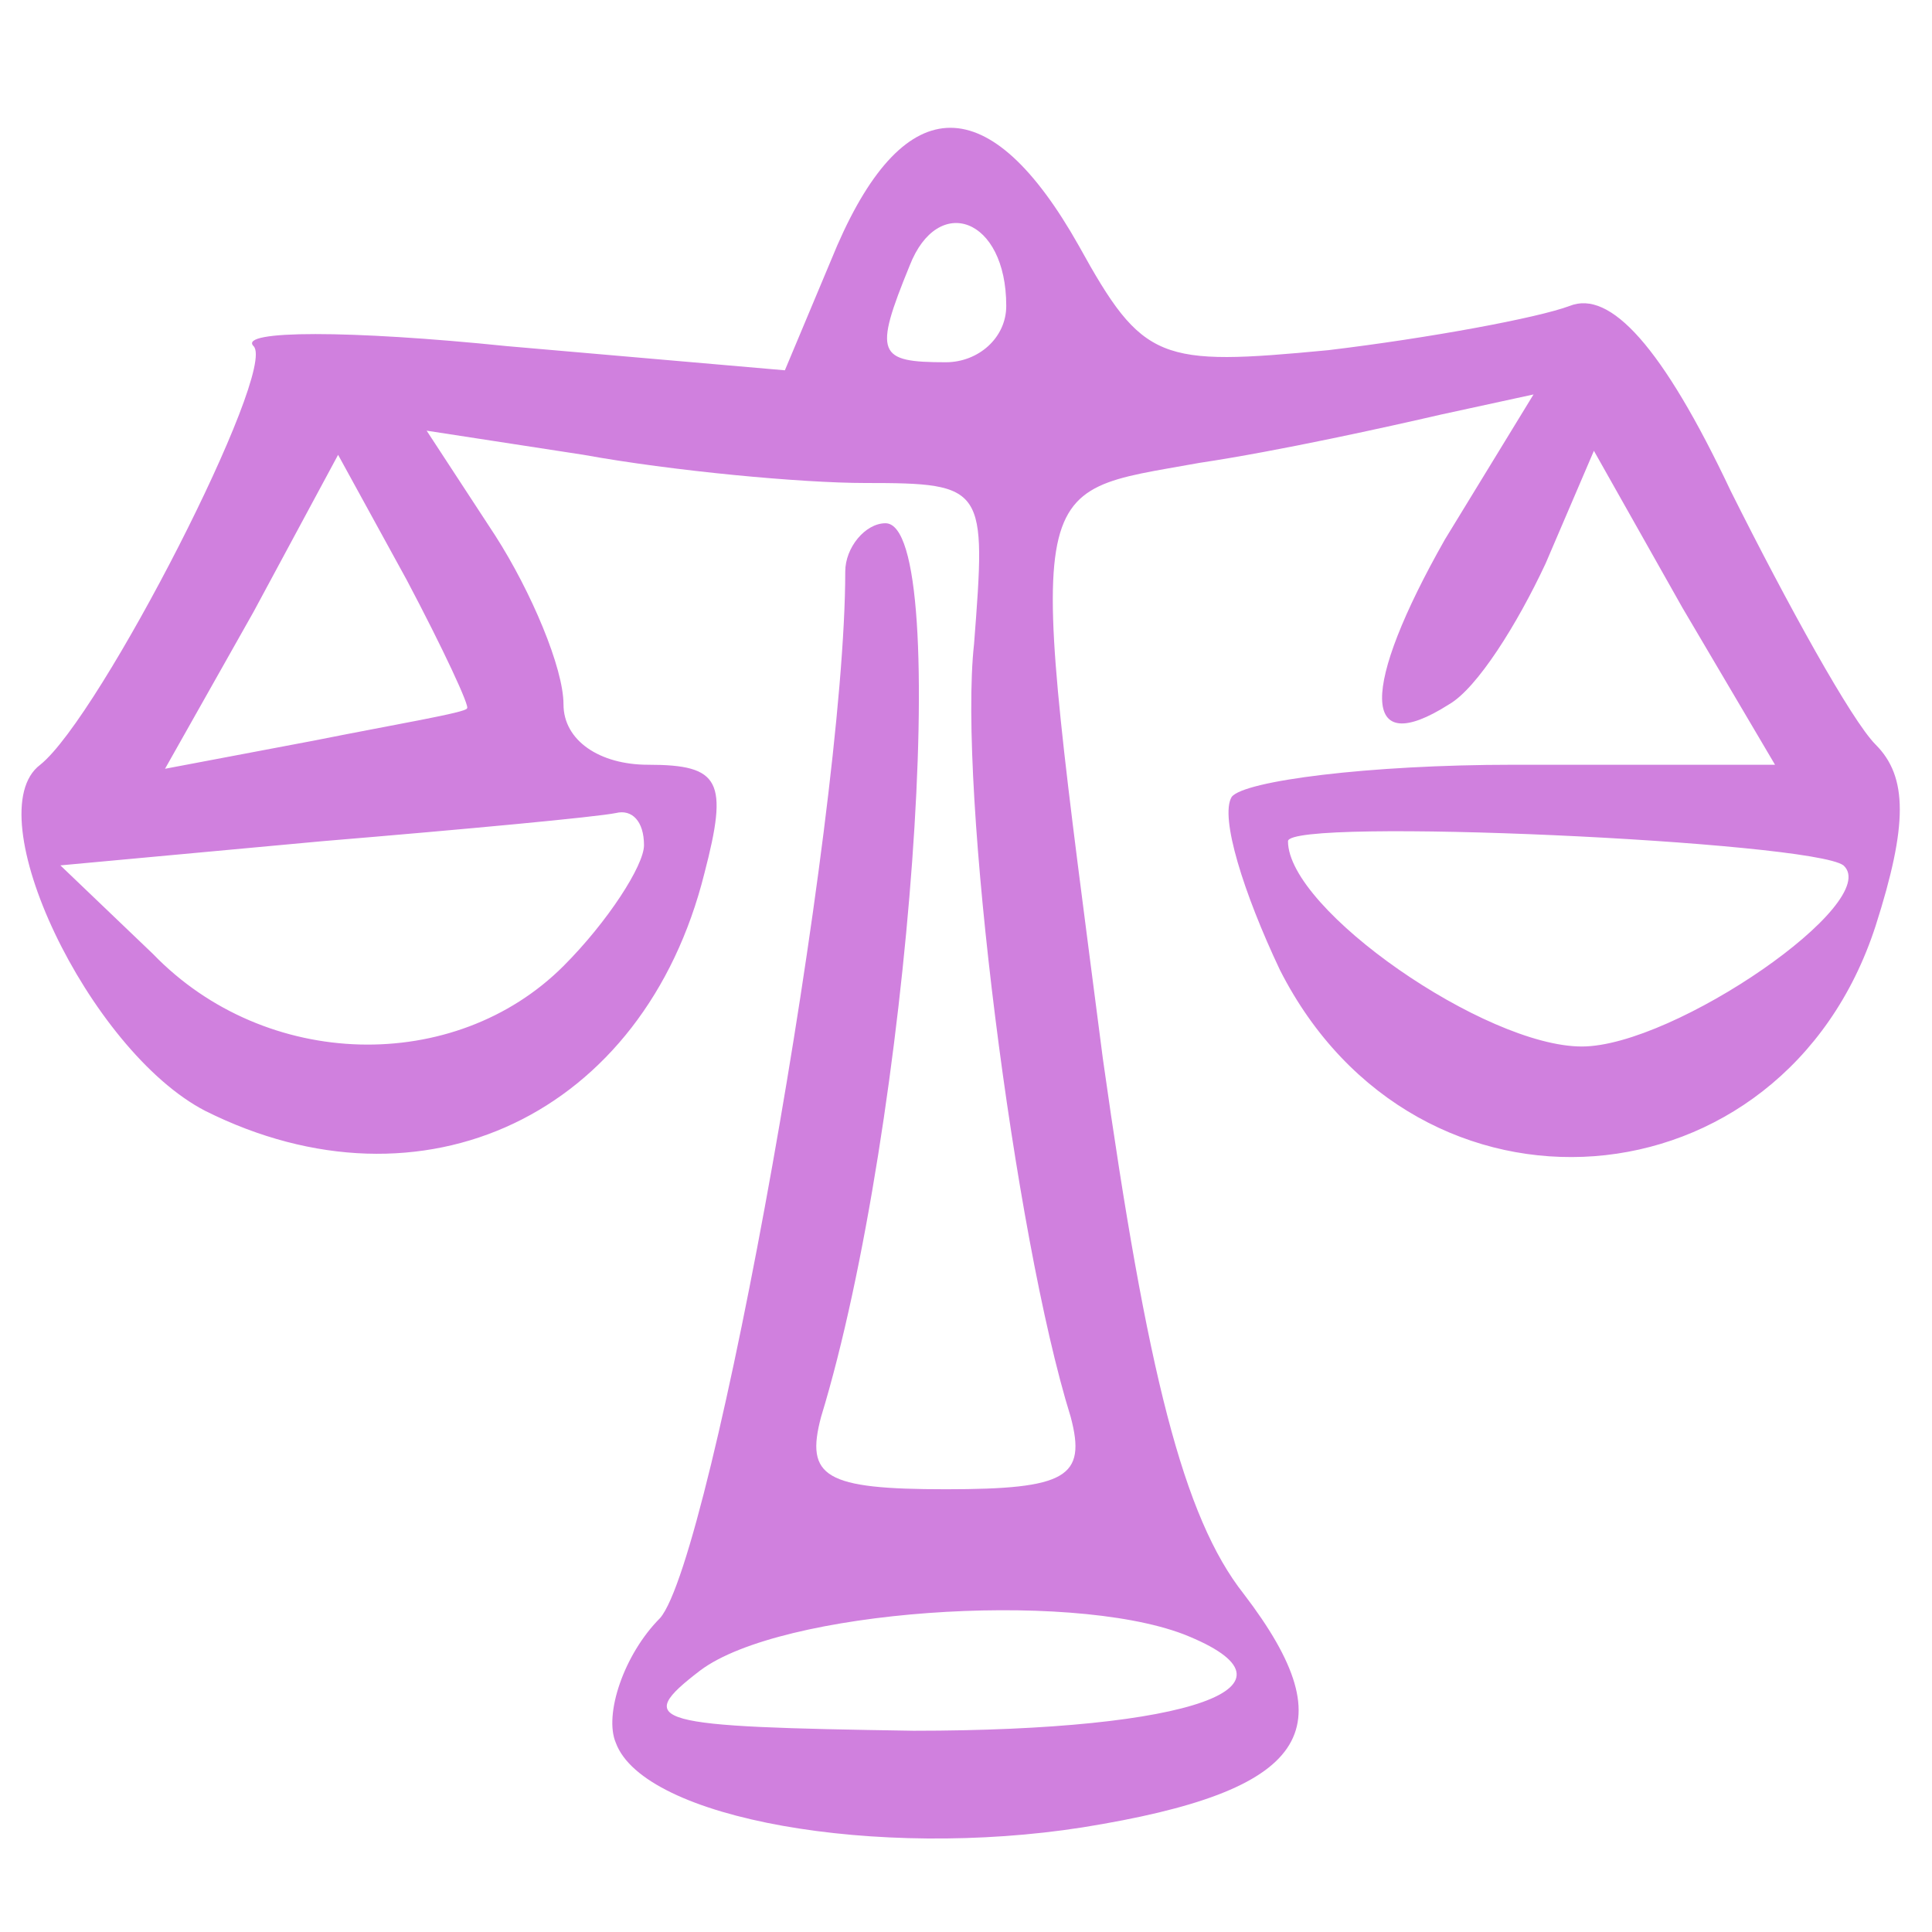
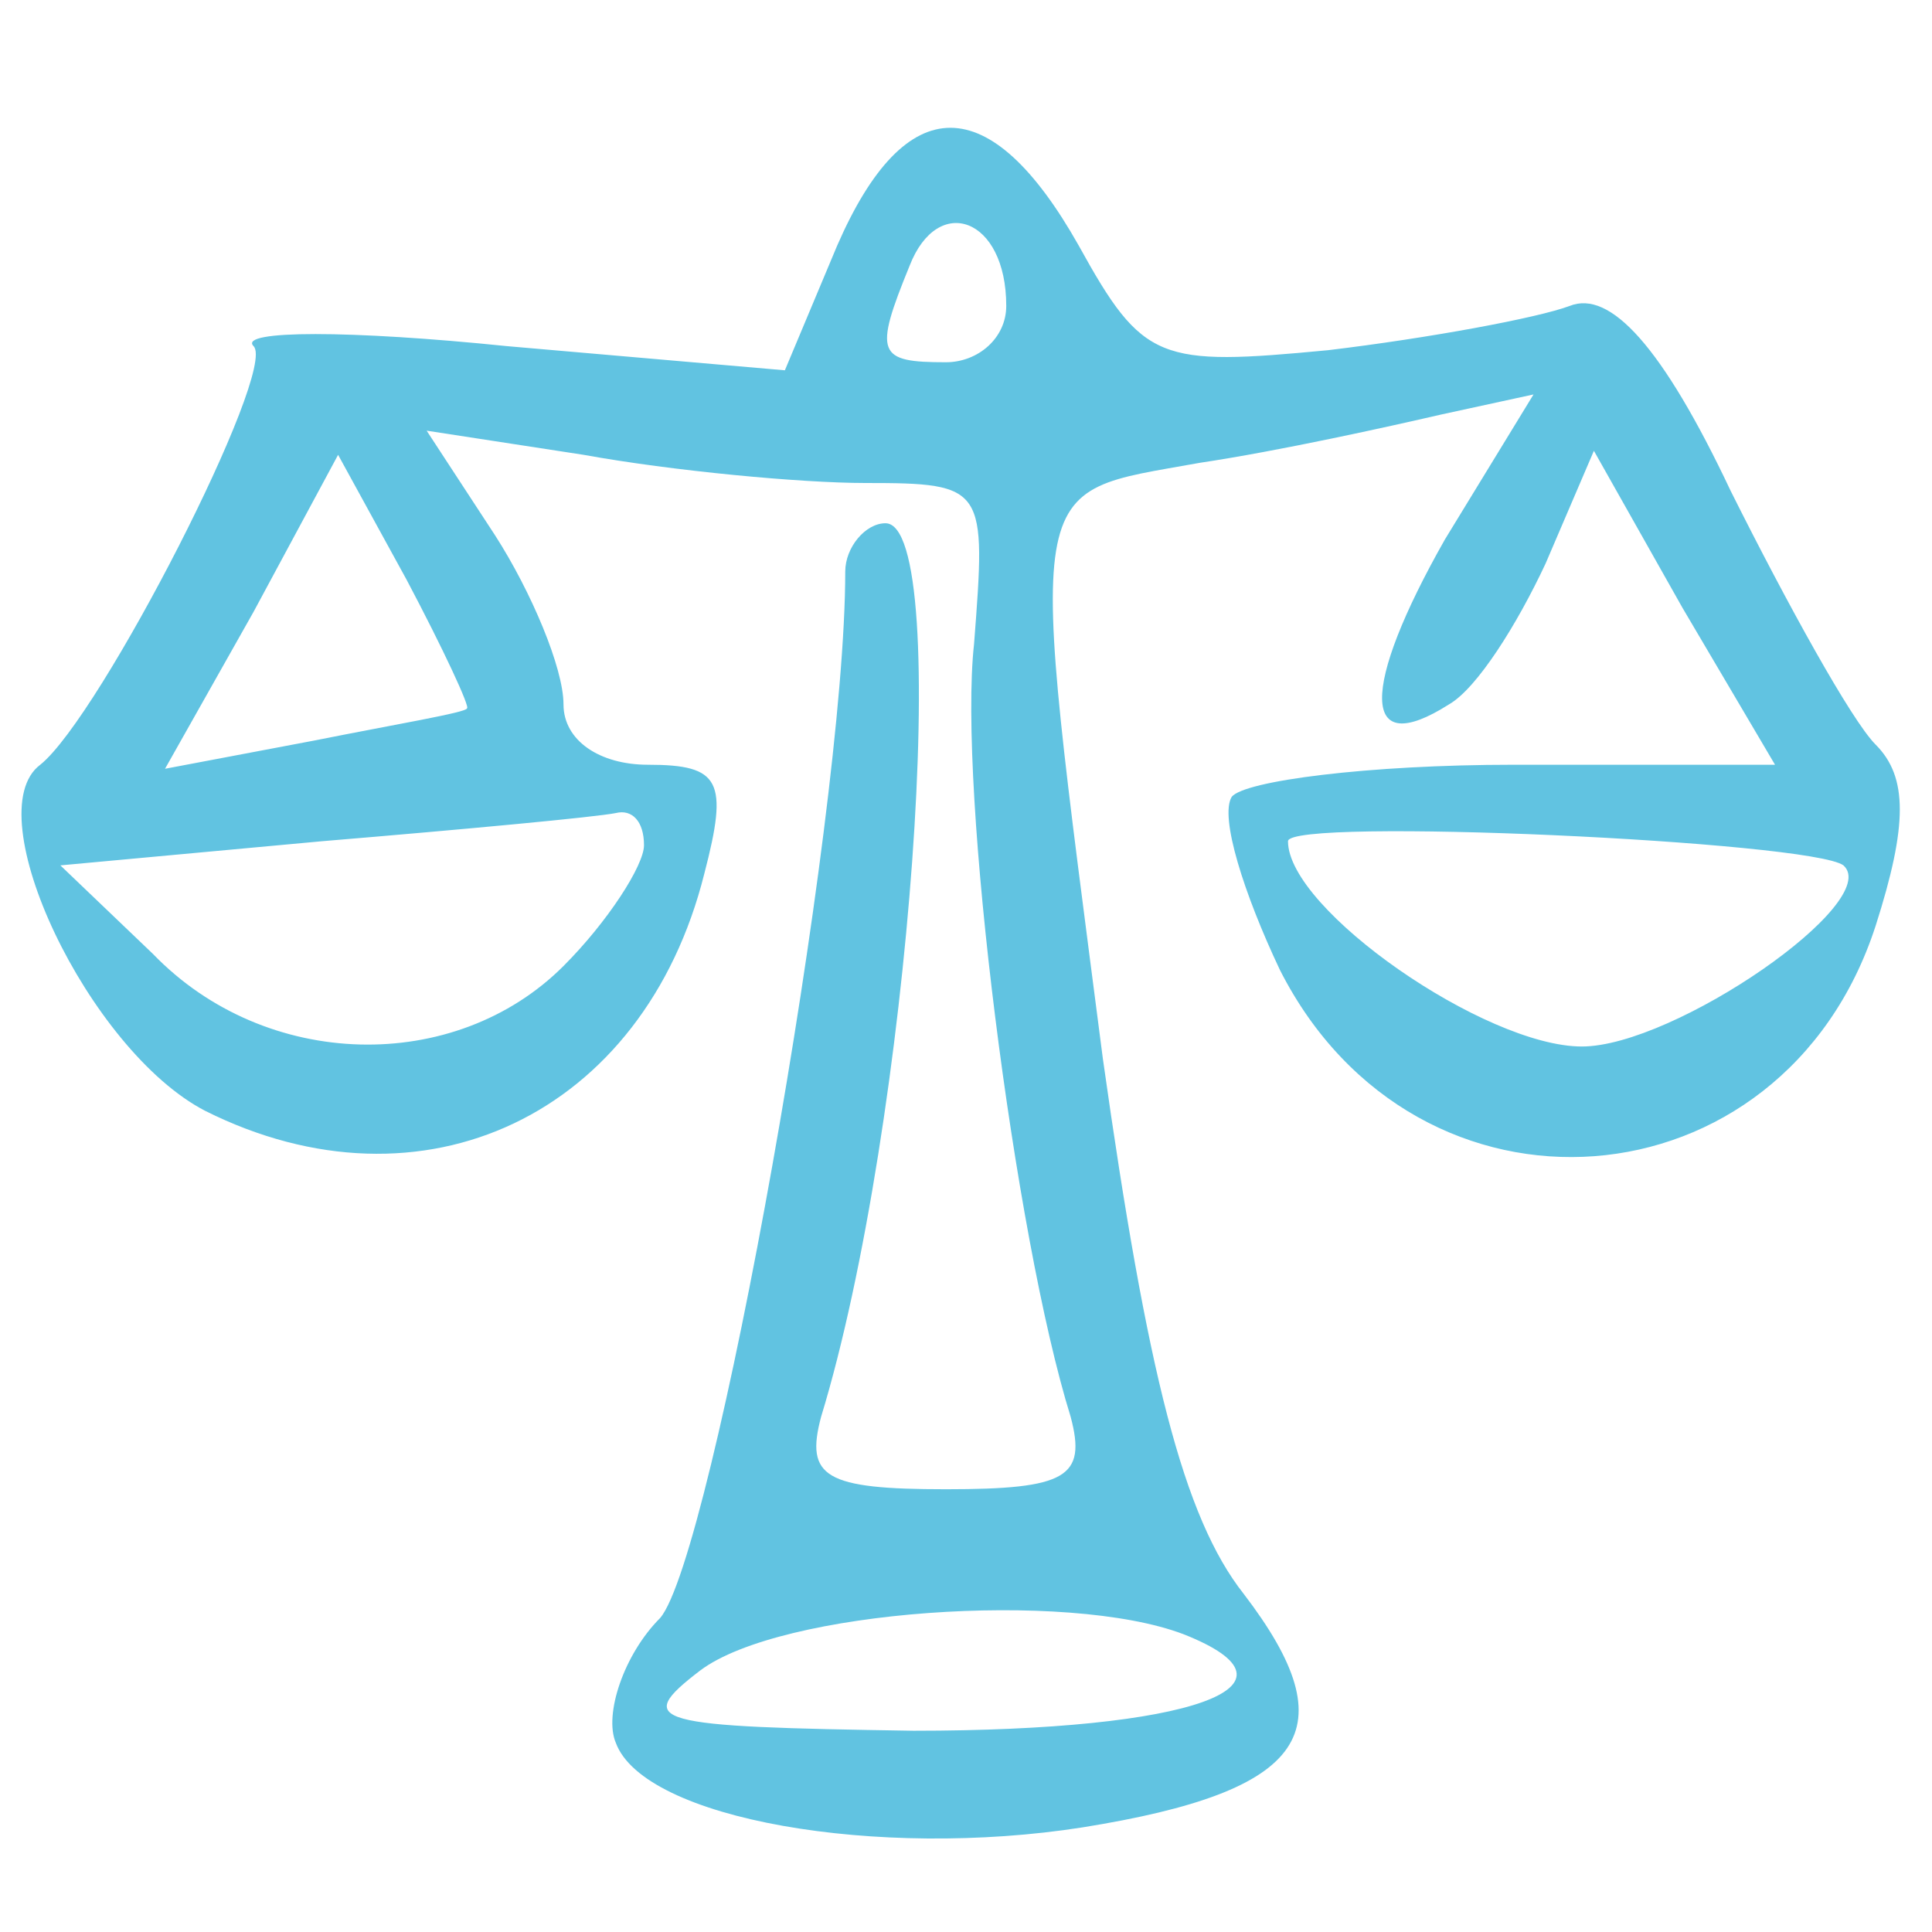
<svg xmlns="http://www.w3.org/2000/svg" version="1.0" width="48pt" height="48pt" viewBox="0 0 48 48" preserveAspectRatio="xMidYMid meet">
-   <g transform="translate(0,48) scale(0.1,-0.1)" fill="#d080de" stroke="none">
+   <g transform="translate(0,48) scale(0.1,-0.1)" fill="#61C3E1" stroke="none">
    <path d="M208 419 l-13 -31 -69 6 c-39 4 -67 4 -63 0 6 -6 -38 -92 -53 -104 -16 -12 12 -71 41 -86 54 -27 109 -1 124 59 6 23 4 27 -14 27 -12 0 -21 6 -21 15 0 9 -8 28 -17 42 l-17 26 39 -6 c22 -4 54 -7 70 -7 30 0 30 -1 27 -40 -4 -36 10 -147 24 -192 4 -15 -1 -18 -31 -18 -30 0 -35 3 -31 18 22 72 33 222 16 222 -5 0 -10 -6 -10 -12 0 -62 -33 -245 -46 -260 -9 -9 -14 -24 -11 -31 7 -19 65 -29 116 -21 56 9 66 24 40 58 -15 19 -24 55 -35 133 -19 147 -20 140 24 148 20 3 47 9 60 12 l23 5 -22 -36 c-21 -37 -21 -55 1 -41 7 4 17 20 24 35 l12 28 22 -39 23 -39 -65 0 c-36 0 -67 -4 -70 -8 -3 -5 3 -24 12 -43 34 -67 125 -60 148 11 8 25 8 37 0 45 -6 6 -22 35 -36 63 -17 36 -30 50 -40 46 -8 -3 -35 -8 -60 -11 -42 -4 -46 -3 -62 26 -22 39 -43 39 -60 0z m42 -15 c0 -8 -7 -14 -15 -14 -17 0 -18 2 -9 24 7 18 24 12 24 -10z m-134 -100 c0 -1 -18 -4 -38 -8 l-37 -7 22 39 21 39 17 -31 c9 -17 16 -32 15 -32z m44 -34 c0 -5 -9 -19 -20 -30 -27 -27 -74 -26 -102 3 l-23 22 65 6 c36 3 68 6 73 7 4 1 7 -2 7 -8z m298 -5 c10 -9 -42 -45 -65 -45 -24 0 -73 34 -73 51 0 6 130 0 138 -6z m-164 -191 c33 -13 2 -24 -67 -24 -65 1 -70 2 -53 15 20 15 91 20 120 9z" />
  </g>
</svg>
